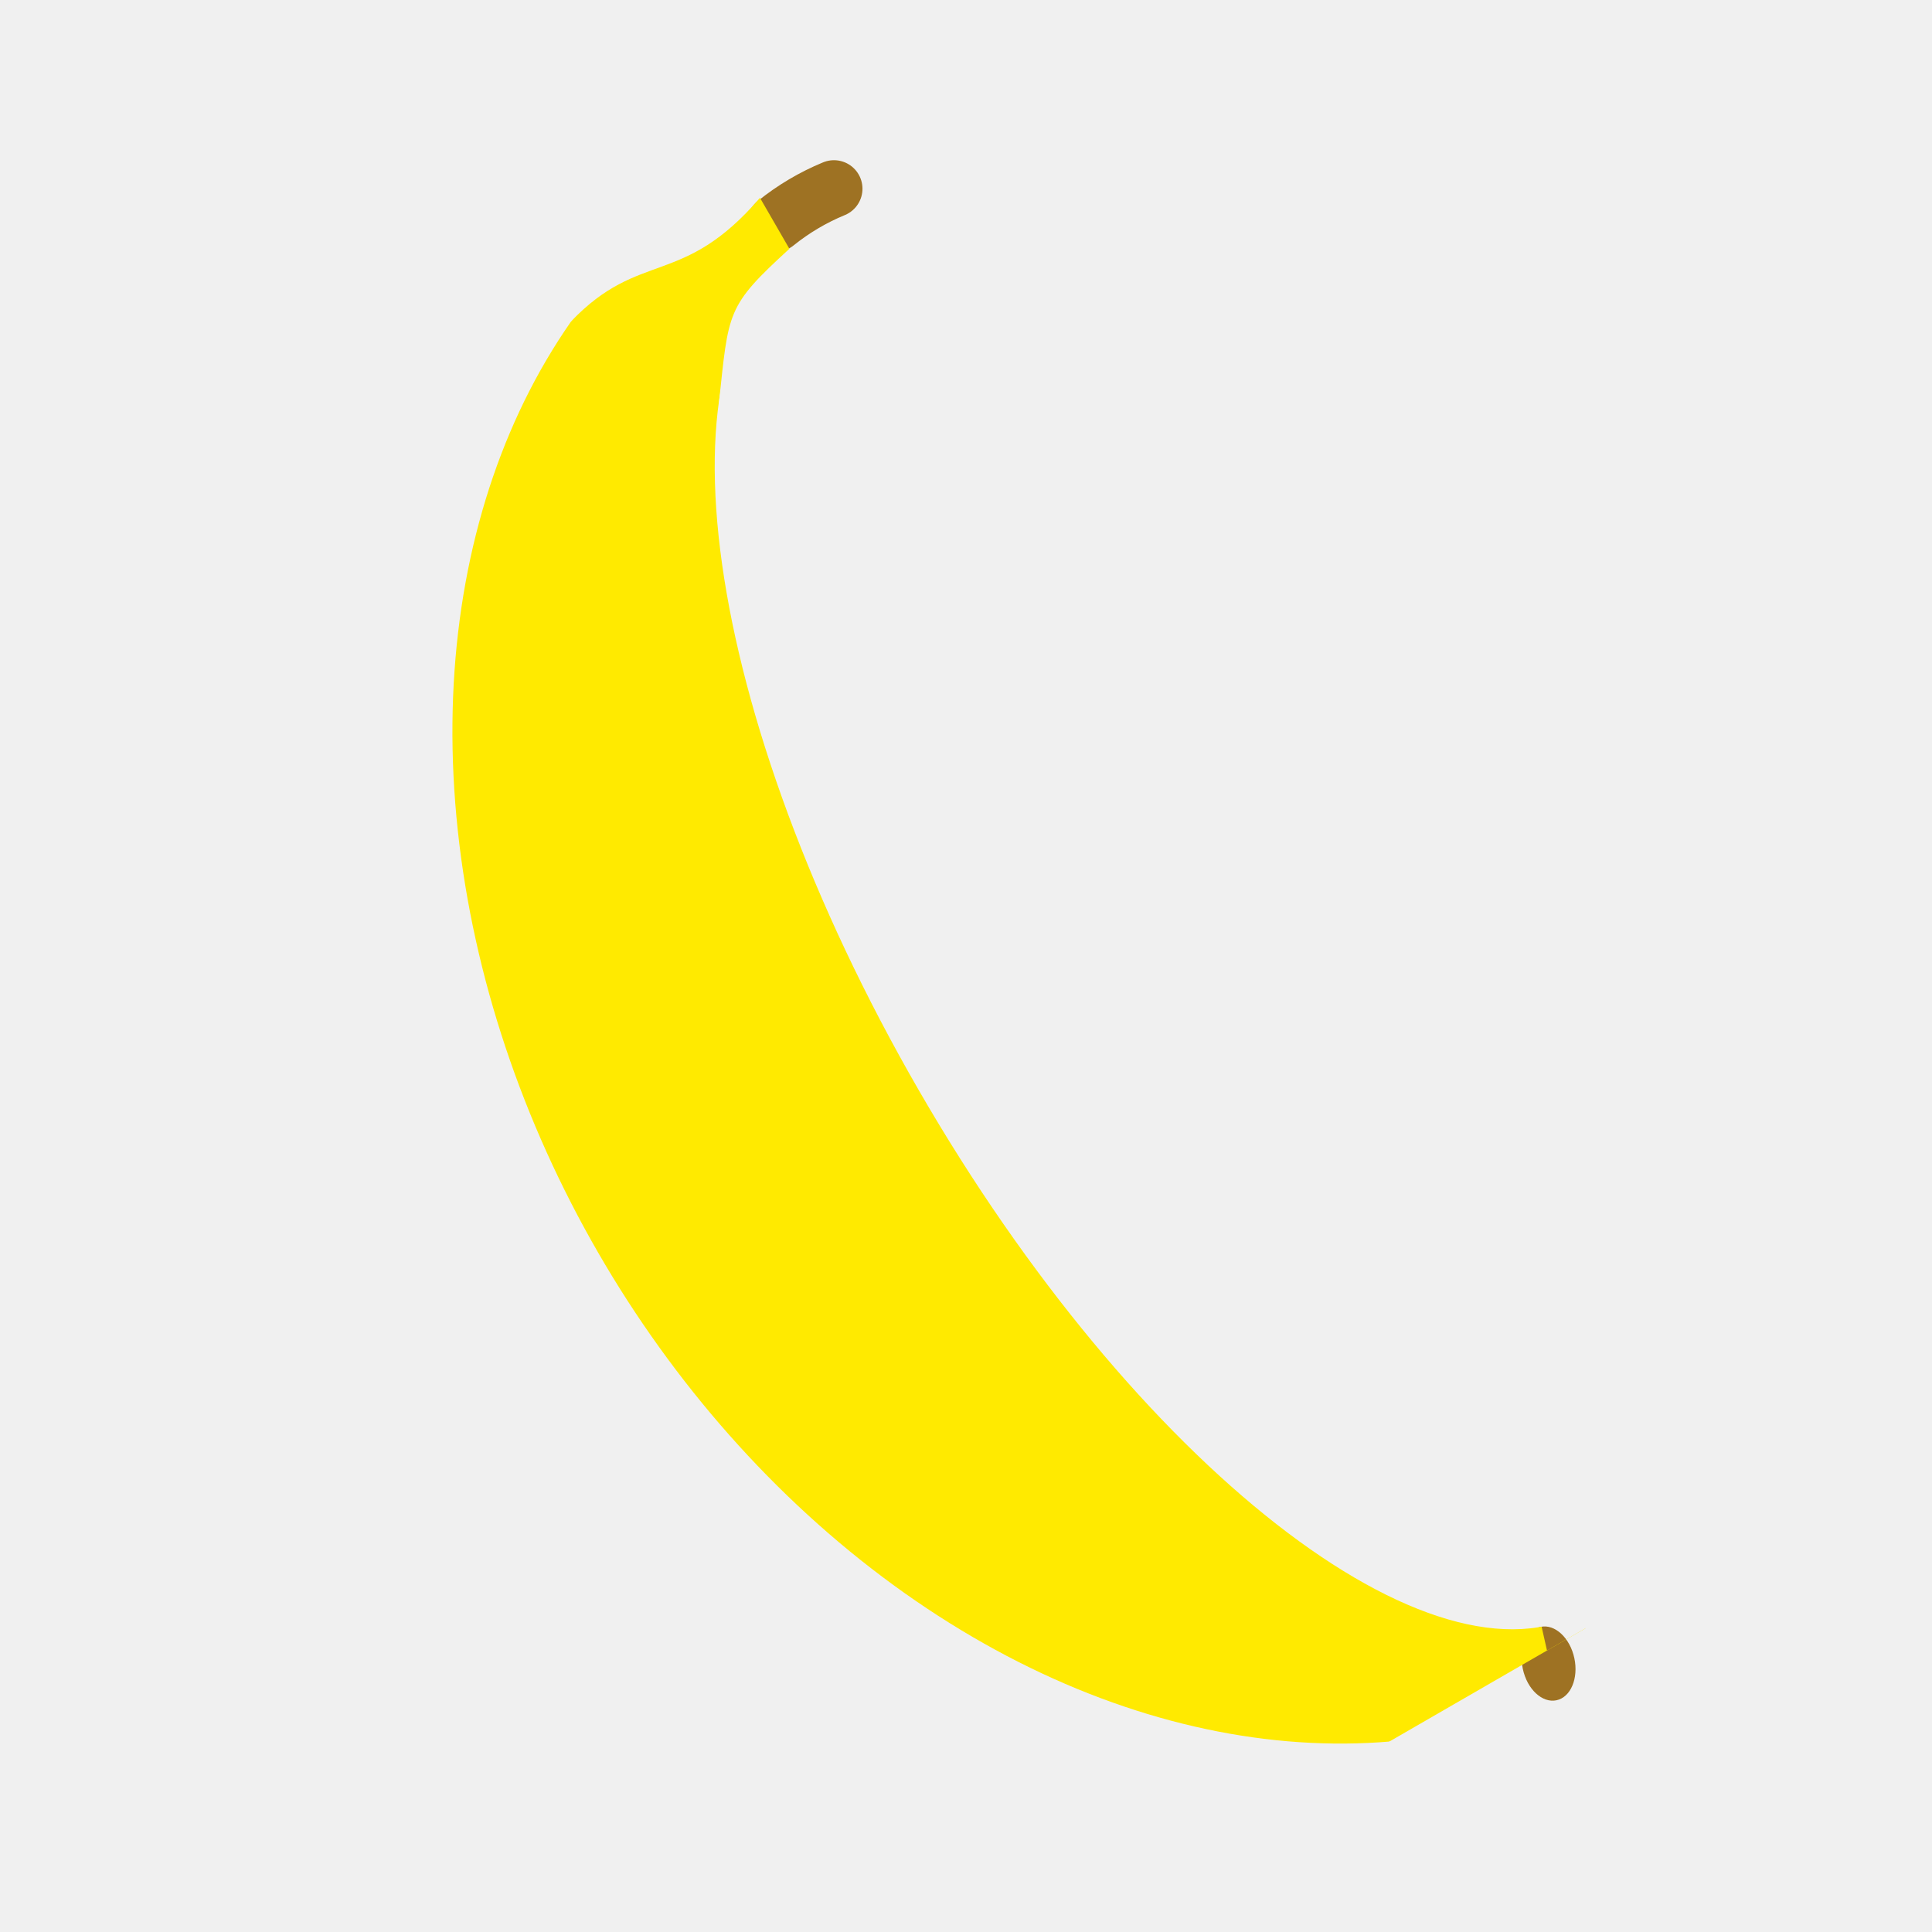
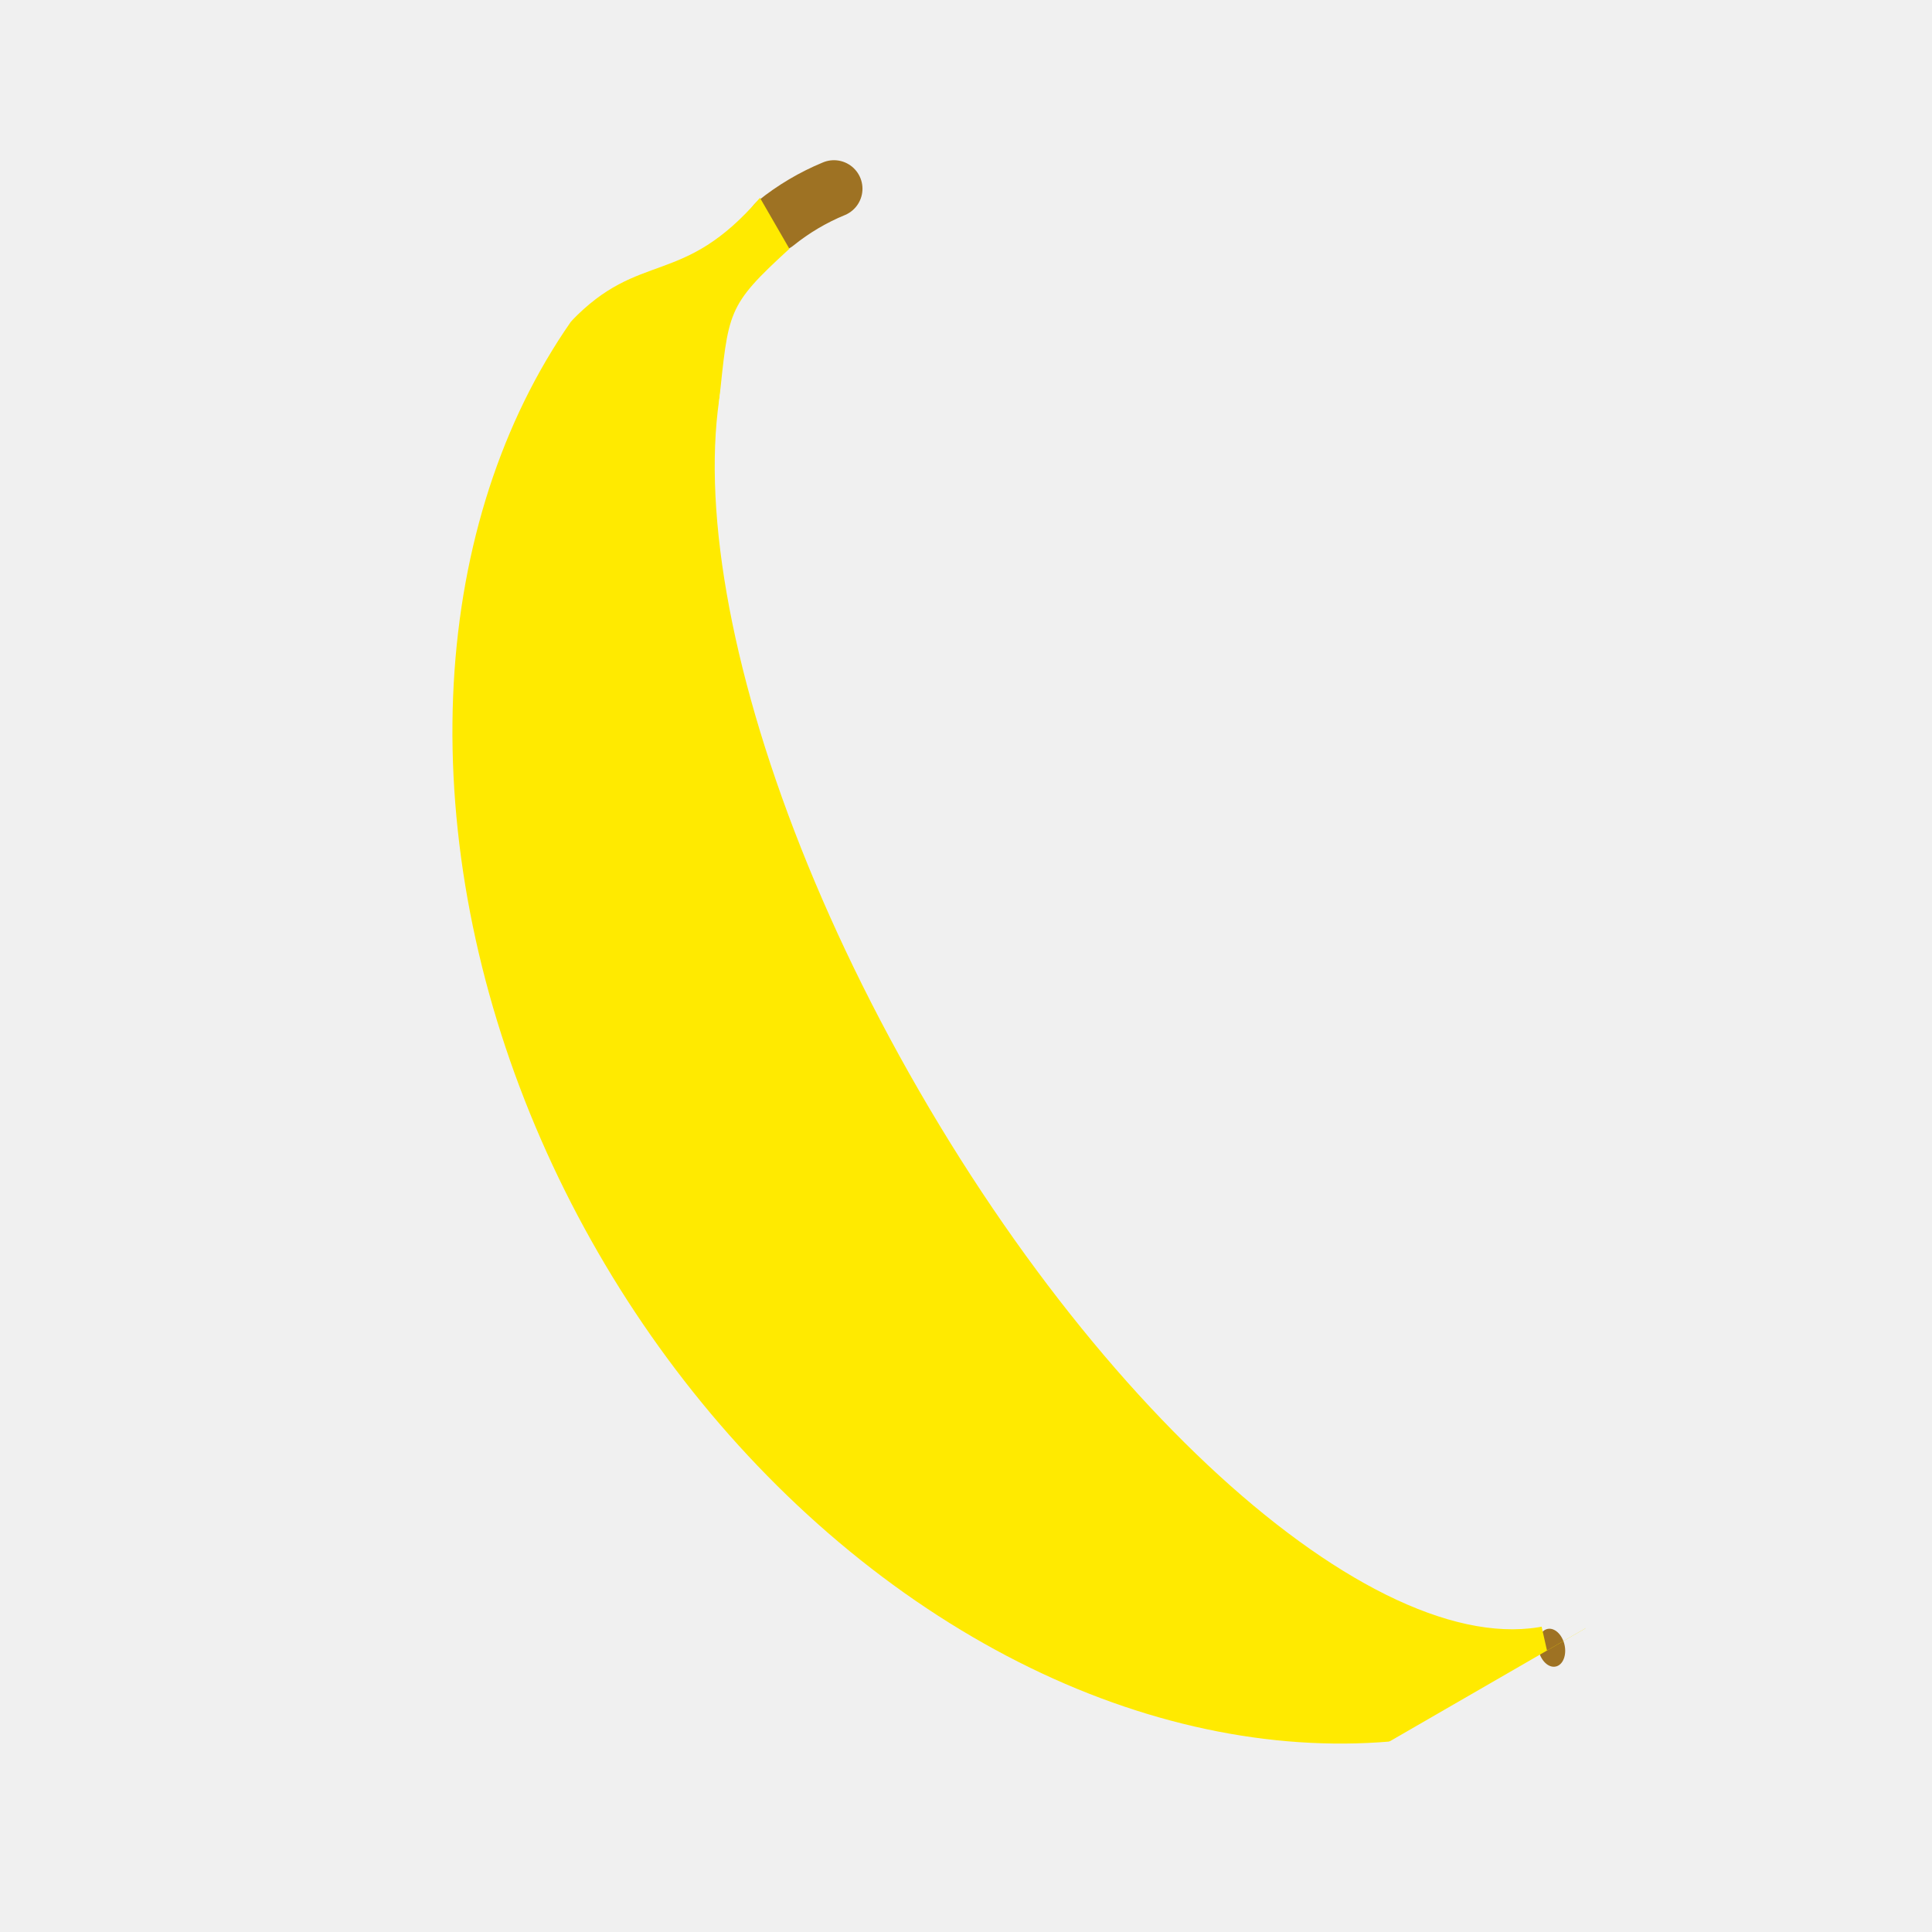
<svg xmlns="http://www.w3.org/2000/svg" width="100" height="100" viewBox="0 0 26.458 26.458" version="1.1" id="svg1">
  <defs id="defs1">
    <filter id="mask-powermask-path-effect2_inverse" style="color-interpolation-filters:sRGB" height="100" width="100" x="-50" y="-50">
      <feColorMatrix id="mask-powermask-path-effect2_primitive1" values="1" type="saturate" result="fbSourceGraphic" />
      <feColorMatrix id="mask-powermask-path-effect2_primitive2" values="-1 0 0 0 1 0 -1 0 0 1 0 0 -1 0 1 0 0 0 1 0 " in="fbSourceGraphic" />
    </filter>
    <filter id="mask-powermask-path-effect4_inverse" style="color-interpolation-filters:sRGB" height="100" width="100" x="-50" y="-50">
      <feColorMatrix id="mask-powermask-path-effect4_primitive1" values="1" type="saturate" result="fbSourceGraphic" />
      <feColorMatrix id="mask-powermask-path-effect4_primitive2" values="-1 0 0 0 1 0 -1 0 0 1 0 0 -1 0 1 0 0 0 1 0 " in="fbSourceGraphic" />
    </filter>
    <filter id="mask-powermask-path-effect5_inverse" style="color-interpolation-filters:sRGB" height="100" width="100" x="-50" y="-50">
      <feColorMatrix id="mask-powermask-path-effect5_primitive1" values="1" type="saturate" result="fbSourceGraphic" />
      <feColorMatrix id="mask-powermask-path-effect5_primitive2" values="-1 0 0 0 1 0 -1 0 0 1 0 0 -1 0 1 0 0 0 1 0 " in="fbSourceGraphic" />
    </filter>
    <filter id="mask-powermask-path-effect6_inverse" style="color-interpolation-filters:sRGB" height="100" width="100" x="-50" y="-50">
      <feColorMatrix id="mask-powermask-path-effect6_primitive1" values="1" type="saturate" result="fbSourceGraphic" />
      <feColorMatrix id="mask-powermask-path-effect6_primitive2" values="-1 0 0 0 1 0 -1 0 0 1 0 0 -1 0 1 0 0 0 1 0 " in="fbSourceGraphic" />
    </filter>
    <mask maskUnits="userSpaceOnUse" id="mask-powermask-path-effect4">
      <path id="mask-powermask-path-effect4_box" style="fill:#ffffff;fill-opacity:1" d="M -3.063,7.315 H 7.147 V 30.741 H -3.063 Z" />
      <g id="g4" transform="matrix(0.7778526,0.4490934,-0.4490934,0.7778526,-0.4798577,1.997532)" style="">
        <ellipse style="fill:#000000;stroke-width:0.265" id="ellipse2" cx="7.486" cy="19.235" rx="4.335" ry="10.734" transform="rotate(-30)" d="M 11.82,19.235 A 4.335,10.734 0 0 1 7.486,29.969 4.335,10.734 0 0 1 3.151,19.235 4.335,10.734 0 0 1 7.486,8.501 4.335,10.734 0 0 1 11.82,19.235 Z" />
        <rect style="fill:#000000;stroke-width:0.265" id="rect2" width="1.219" height="1.431" x="15.418" y="26.305" transform="rotate(-12.73263)" d="m 15.418,26.305 h 1.219 v 1.431 h -1.219 z" />
        <path style="fill:#000000;stroke-width:0.265" d="M 7.582,4.552 C 8.528,3.563 9.107,4.095 10.172,2.857 l 1.24,-0.175 -0.837,0.873 C 9.706,4.35 9.743,4.405 9.606,5.687 L 11.913,4.392 11.839,2.32 7.881,2.354 Z" id="path4" />
      </g>
    </mask>
  </defs>
  <g id="layer1">
    <path style="fill:none;fill-opacity:1;stroke:#9e7223;stroke-width:0.781;stroke-linecap:round;stroke-dasharray:none;stroke-opacity:1" id="path11" d="m 10.782,-2.435 a 3.239,3.239 0 0 1 0.472,-0.799" transform="rotate(28.78379)" />
-     <ellipse style="fill:#9e7223;fill-opacity:1;stroke-width:0.367;stroke-linecap:square;stroke-dasharray:none" id="path9" cx="14.122" cy="28.704" rx="0.362" ry="0.513" transform="matrix(0.9403201,-0.3402912,0.2762011,0.9610998,0,0)" />
+     <ellipse style="fill:#9e7223;fill-opacity:1;stroke-width:0.367;stroke-linecap:square;stroke-dasharray:none" id="path9" cx="14.222" cy="28.514" rx="0.182" ry="0.263" transform="matrix(0.9403201,-0.3402912,0.2762011,0.9610998,0,0)" />
    <path style="fill:#ffea00;fill-opacity:1;stroke-width:0.363" id="path3" transform="matrix(0.964193,-0.5566771,0.5566771,0.964193,-0.4117615,-2.34295)" mask="url(#mask-powermask-path-effect4)" d="m 6.147,29.741 a 8.211,10.713 0 0 1 -7.111,-5.356 8.211,10.713 0 0 1 -3e-8,-10.713 A 8.211,10.713 0 0 1 6.147,8.315 V 19.028 Z" />
  </g>
</svg>
